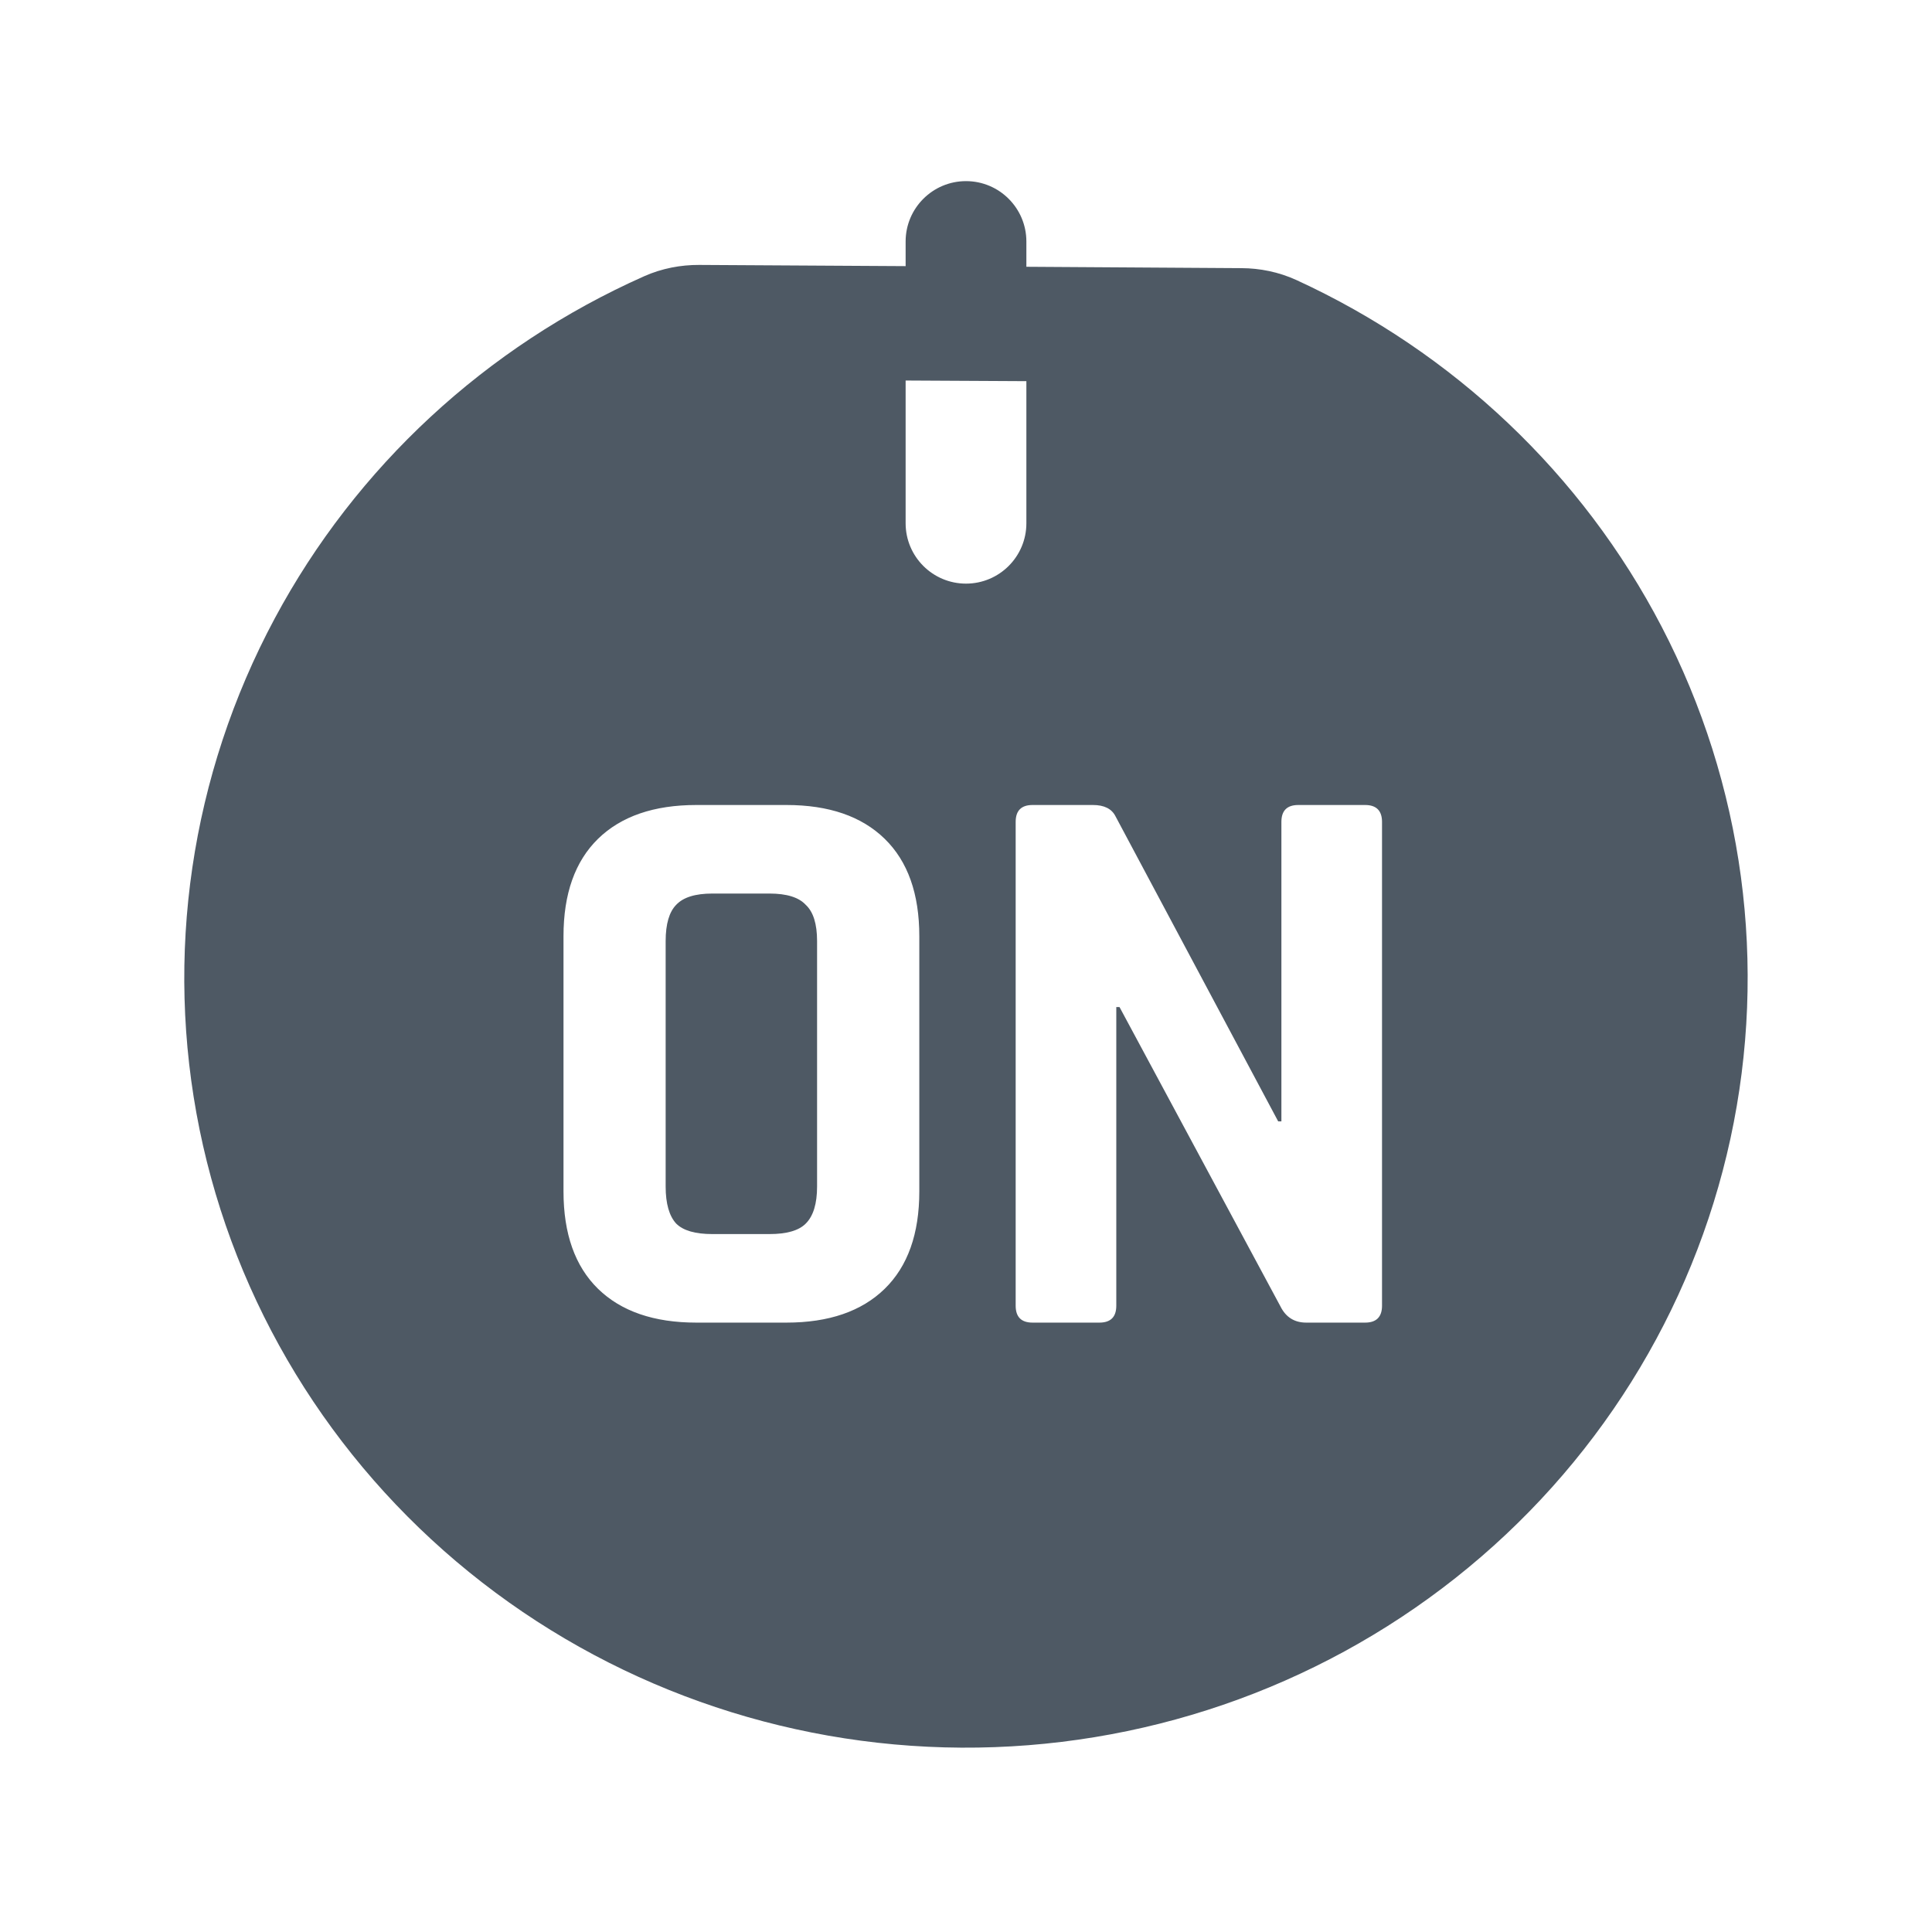
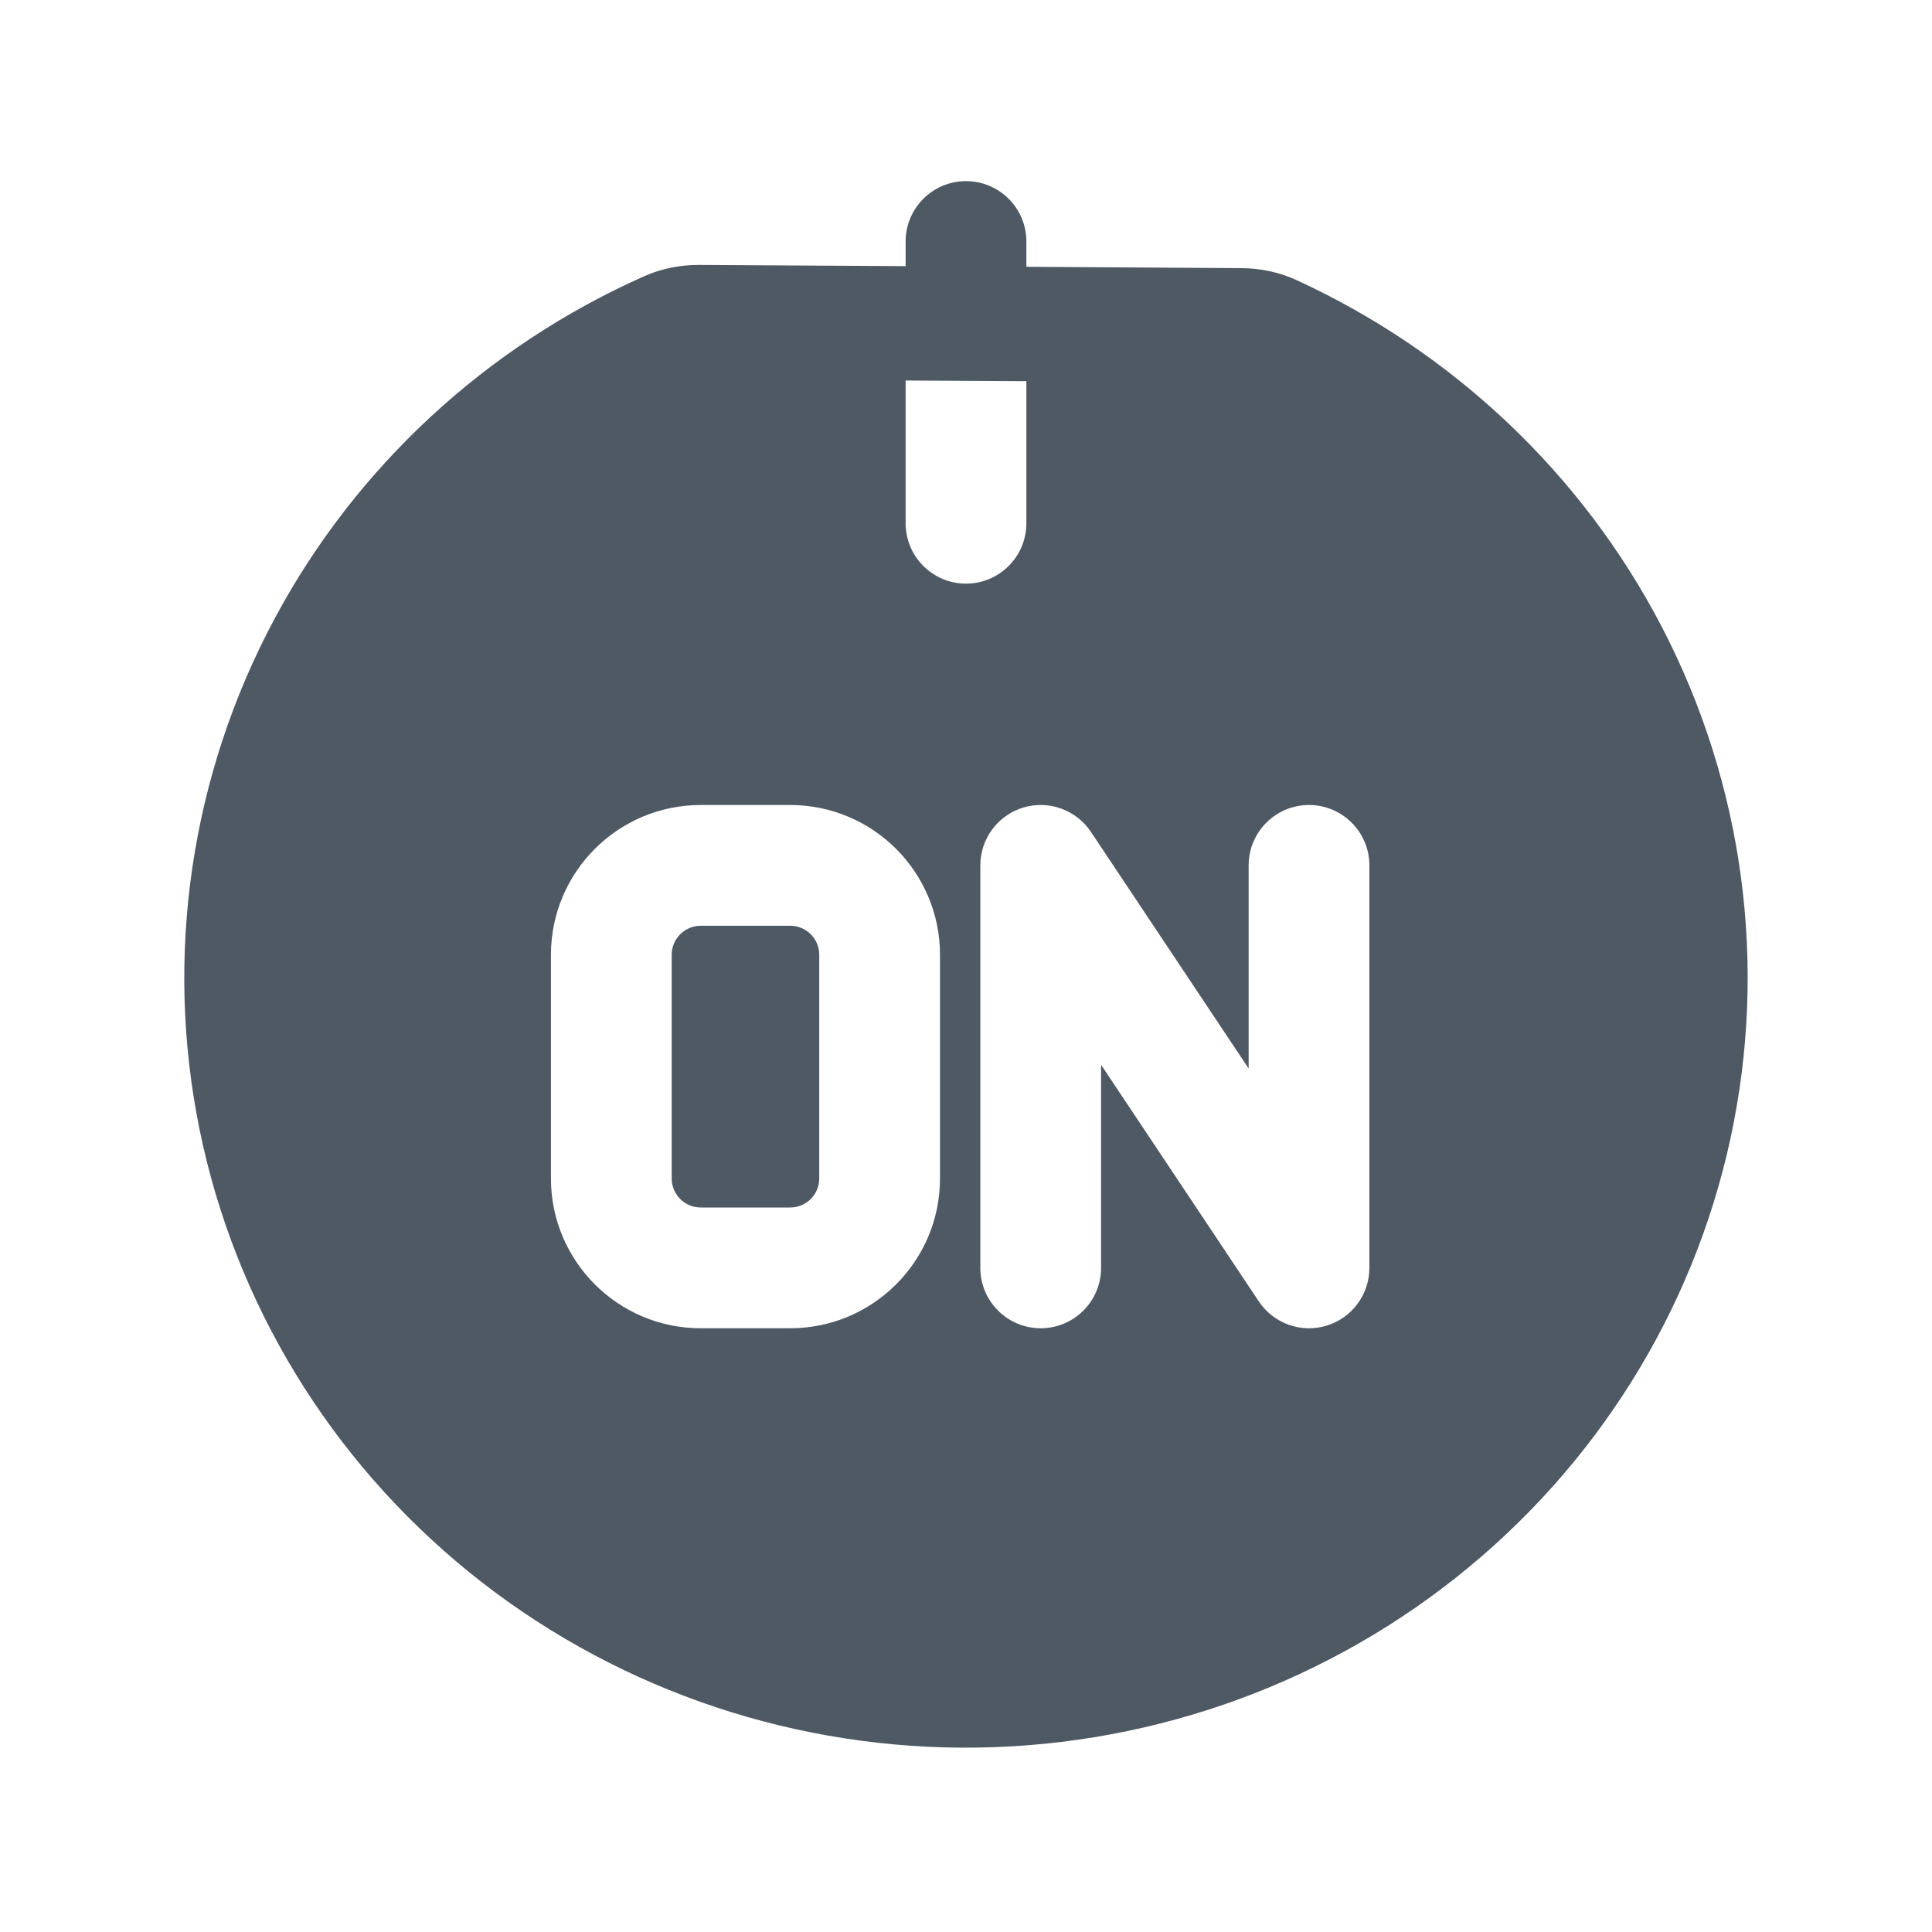
<svg xmlns="http://www.w3.org/2000/svg" width="24" height="24" viewBox="0 0 24 24" fill="none">
-   <path d="M9.559 11.1C9.773 11.1 9.923 11.147 10.009 11.24C10.103 11.327 10.15 11.477 10.15 11.69V14.74C10.15 14.953 10.103 15.107 10.009 15.2C9.923 15.287 9.772 15.33 9.559 15.33H8.849C8.637 15.33 8.487 15.287 8.4 15.2C8.314 15.107 8.269 14.953 8.269 14.74V11.69C8.269 11.477 8.314 11.327 8.4 11.24C8.487 11.147 8.636 11.1 8.849 11.1H9.559Z" fill="#4E5964" />
-   <path fill-rule="evenodd" clip-rule="evenodd" d="M12 2.25C12.414 2.25 12.75 2.586 12.75 3V3.314L15.423 3.331C15.65 3.332 15.884 3.378 16.105 3.479C18.057 4.376 19.655 5.89 20.641 7.784C21.661 9.743 21.963 11.99 21.496 14.145C21.029 16.298 19.822 18.225 18.081 19.602C16.34 20.98 14.172 21.723 11.941 21.71C9.711 21.697 7.552 20.928 5.828 19.53C4.104 18.132 2.92 16.191 2.479 14.031C2.039 11.872 2.369 9.629 3.413 7.682C4.422 5.799 6.038 4.305 8.001 3.432C8.223 3.333 8.458 3.29 8.685 3.291L11.25 3.306V3C11.25 2.586 11.586 2.25 12 2.25ZM8.65 10C8.124 10 7.716 10.14 7.429 10.42C7.143 10.7 7 11.103 7 11.63V14.8C7 15.326 7.143 15.73 7.429 16.01C7.716 16.29 8.124 16.43 8.65 16.43H9.769C10.296 16.43 10.703 16.29 10.99 16.01C11.277 15.73 11.42 15.326 11.42 14.8V11.63C11.42 11.103 11.277 10.7 10.99 10.42C10.703 10.14 10.296 10 9.769 10H8.65ZM12.827 10C12.687 10 12.617 10.07 12.617 10.21V16.22C12.617 16.36 12.687 16.43 12.827 16.43H13.657C13.797 16.43 13.867 16.36 13.867 16.22V12.51H13.907L15.907 16.23C15.974 16.364 16.081 16.43 16.227 16.43H16.958C17.097 16.43 17.168 16.36 17.168 16.22V10.21C17.168 10.07 17.097 10 16.958 10H16.128C15.988 10 15.918 10.07 15.918 10.21V13.93H15.878L13.857 10.14C13.81 10.047 13.717 10 13.577 10H12.827ZM11.25 6.5C11.25 6.914 11.586 7.25 12 7.25C12.414 7.25 12.75 6.914 12.75 6.5V4.735L11.25 4.727V6.5Z" fill="#4E5964" />
+   <path d="M12 2.25C12.414 2.25 12.75 2.586 12.75 3V3.314L15.423 3.331C15.65 3.332 15.884 3.378 16.105 3.479C18.057 4.376 19.656 5.89 20.642 7.784C21.661 9.743 21.963 11.991 21.496 14.145C21.029 16.298 19.822 18.225 18.081 19.602C16.34 20.98 14.172 21.723 11.941 21.71C9.711 21.697 7.552 20.928 5.828 19.53C4.104 18.132 2.92 16.191 2.479 14.031C2.039 11.872 2.369 9.629 3.413 7.682C4.422 5.799 6.038 4.305 8.001 3.432C8.223 3.333 8.458 3.29 8.686 3.291L11.25 3.306V3C11.25 2.586 11.586 2.25 12 2.25ZM8.705 10C7.677 10 6.844 10.834 6.844 11.861V14.639C6.844 15.666 7.677 16.5 8.705 16.5H9.816C10.844 16.5 11.677 15.666 11.677 14.639V11.861C11.677 10.834 10.844 10 9.816 10H8.705ZM16.261 10C15.847 10 15.511 10.336 15.511 10.75V13.273L13.552 10.334C13.368 10.059 13.026 9.936 12.71 10.032C12.394 10.128 12.178 10.42 12.178 10.75V15.75C12.178 16.164 12.514 16.5 12.928 16.5C13.342 16.5 13.678 16.164 13.678 15.75V13.227L15.637 16.166C15.82 16.441 16.162 16.564 16.479 16.468C16.795 16.372 17.011 16.081 17.011 15.75V10.75C17.011 10.336 16.675 10 16.261 10ZM9.816 11.5C10.016 11.5 10.177 11.662 10.177 11.861V14.639C10.177 14.838 10.016 15 9.816 15H8.705C8.506 15 8.344 14.838 8.344 14.639V11.861C8.344 11.662 8.506 11.5 8.705 11.5H9.816ZM11.25 6.5C11.25 6.914 11.586 7.25 12 7.25C12.414 7.25 12.75 6.914 12.75 6.5V4.735L11.25 4.727V6.5Z" fill="#4E5964" />
</svg>
